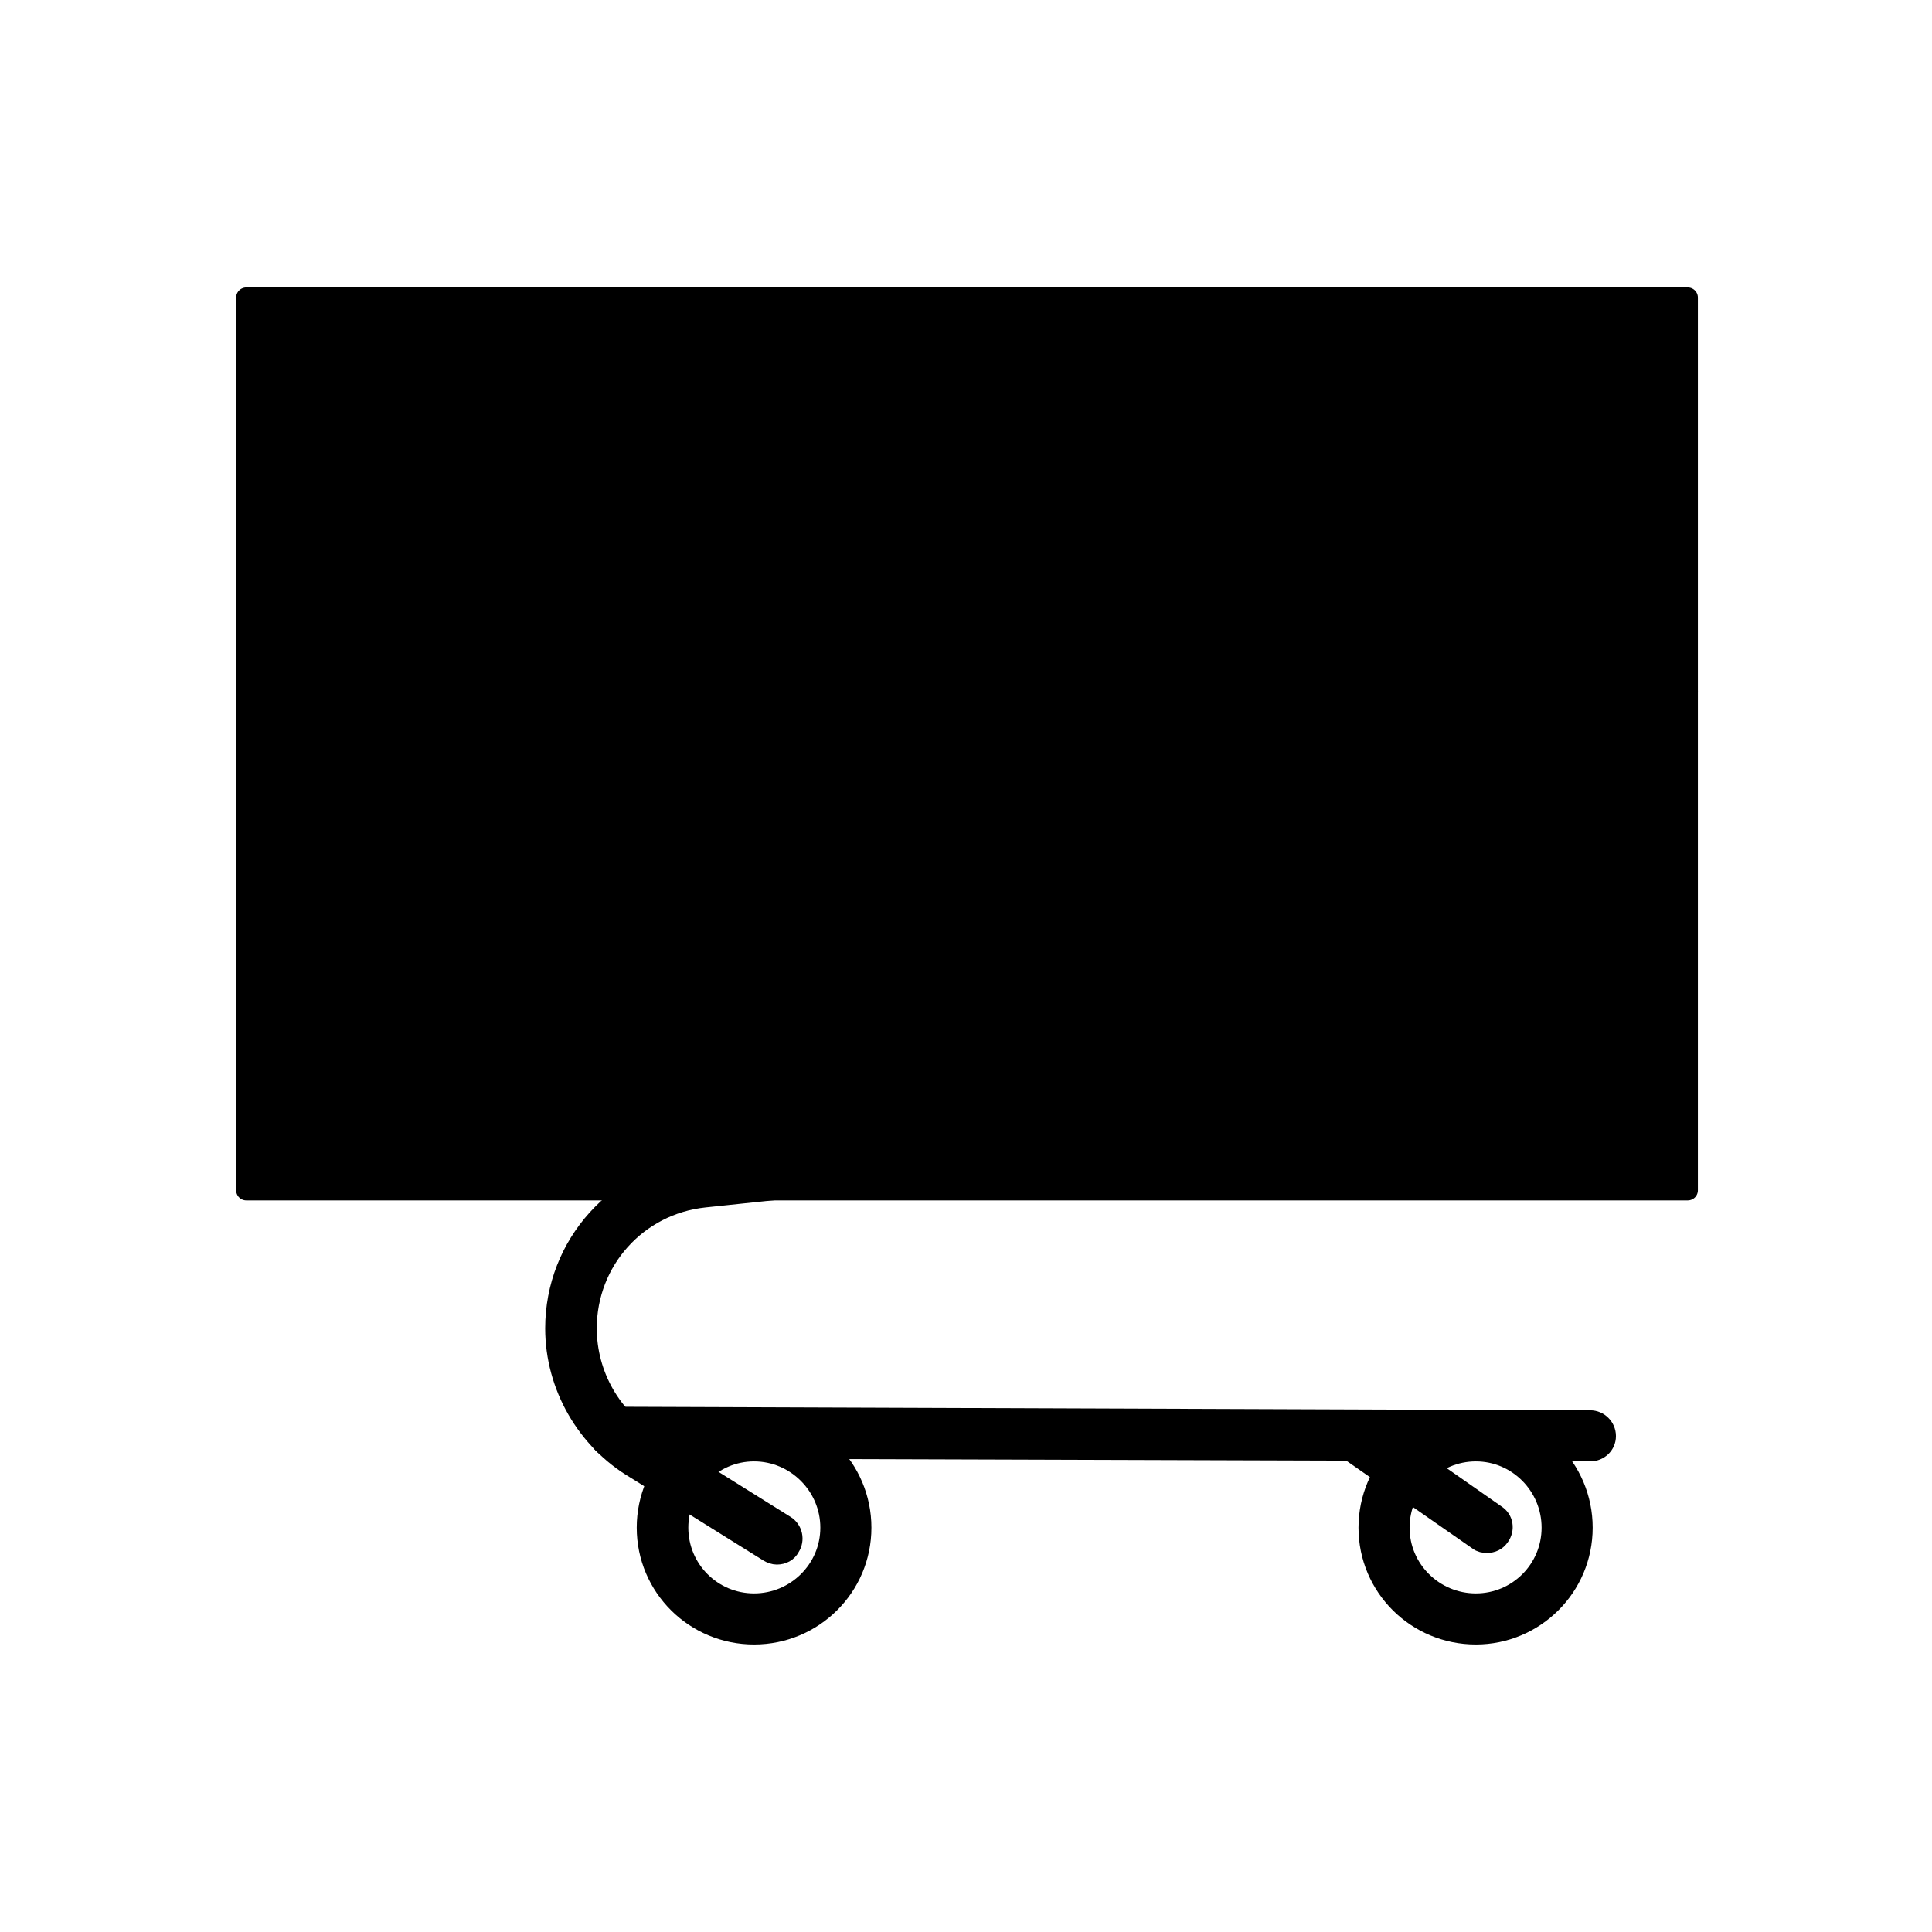
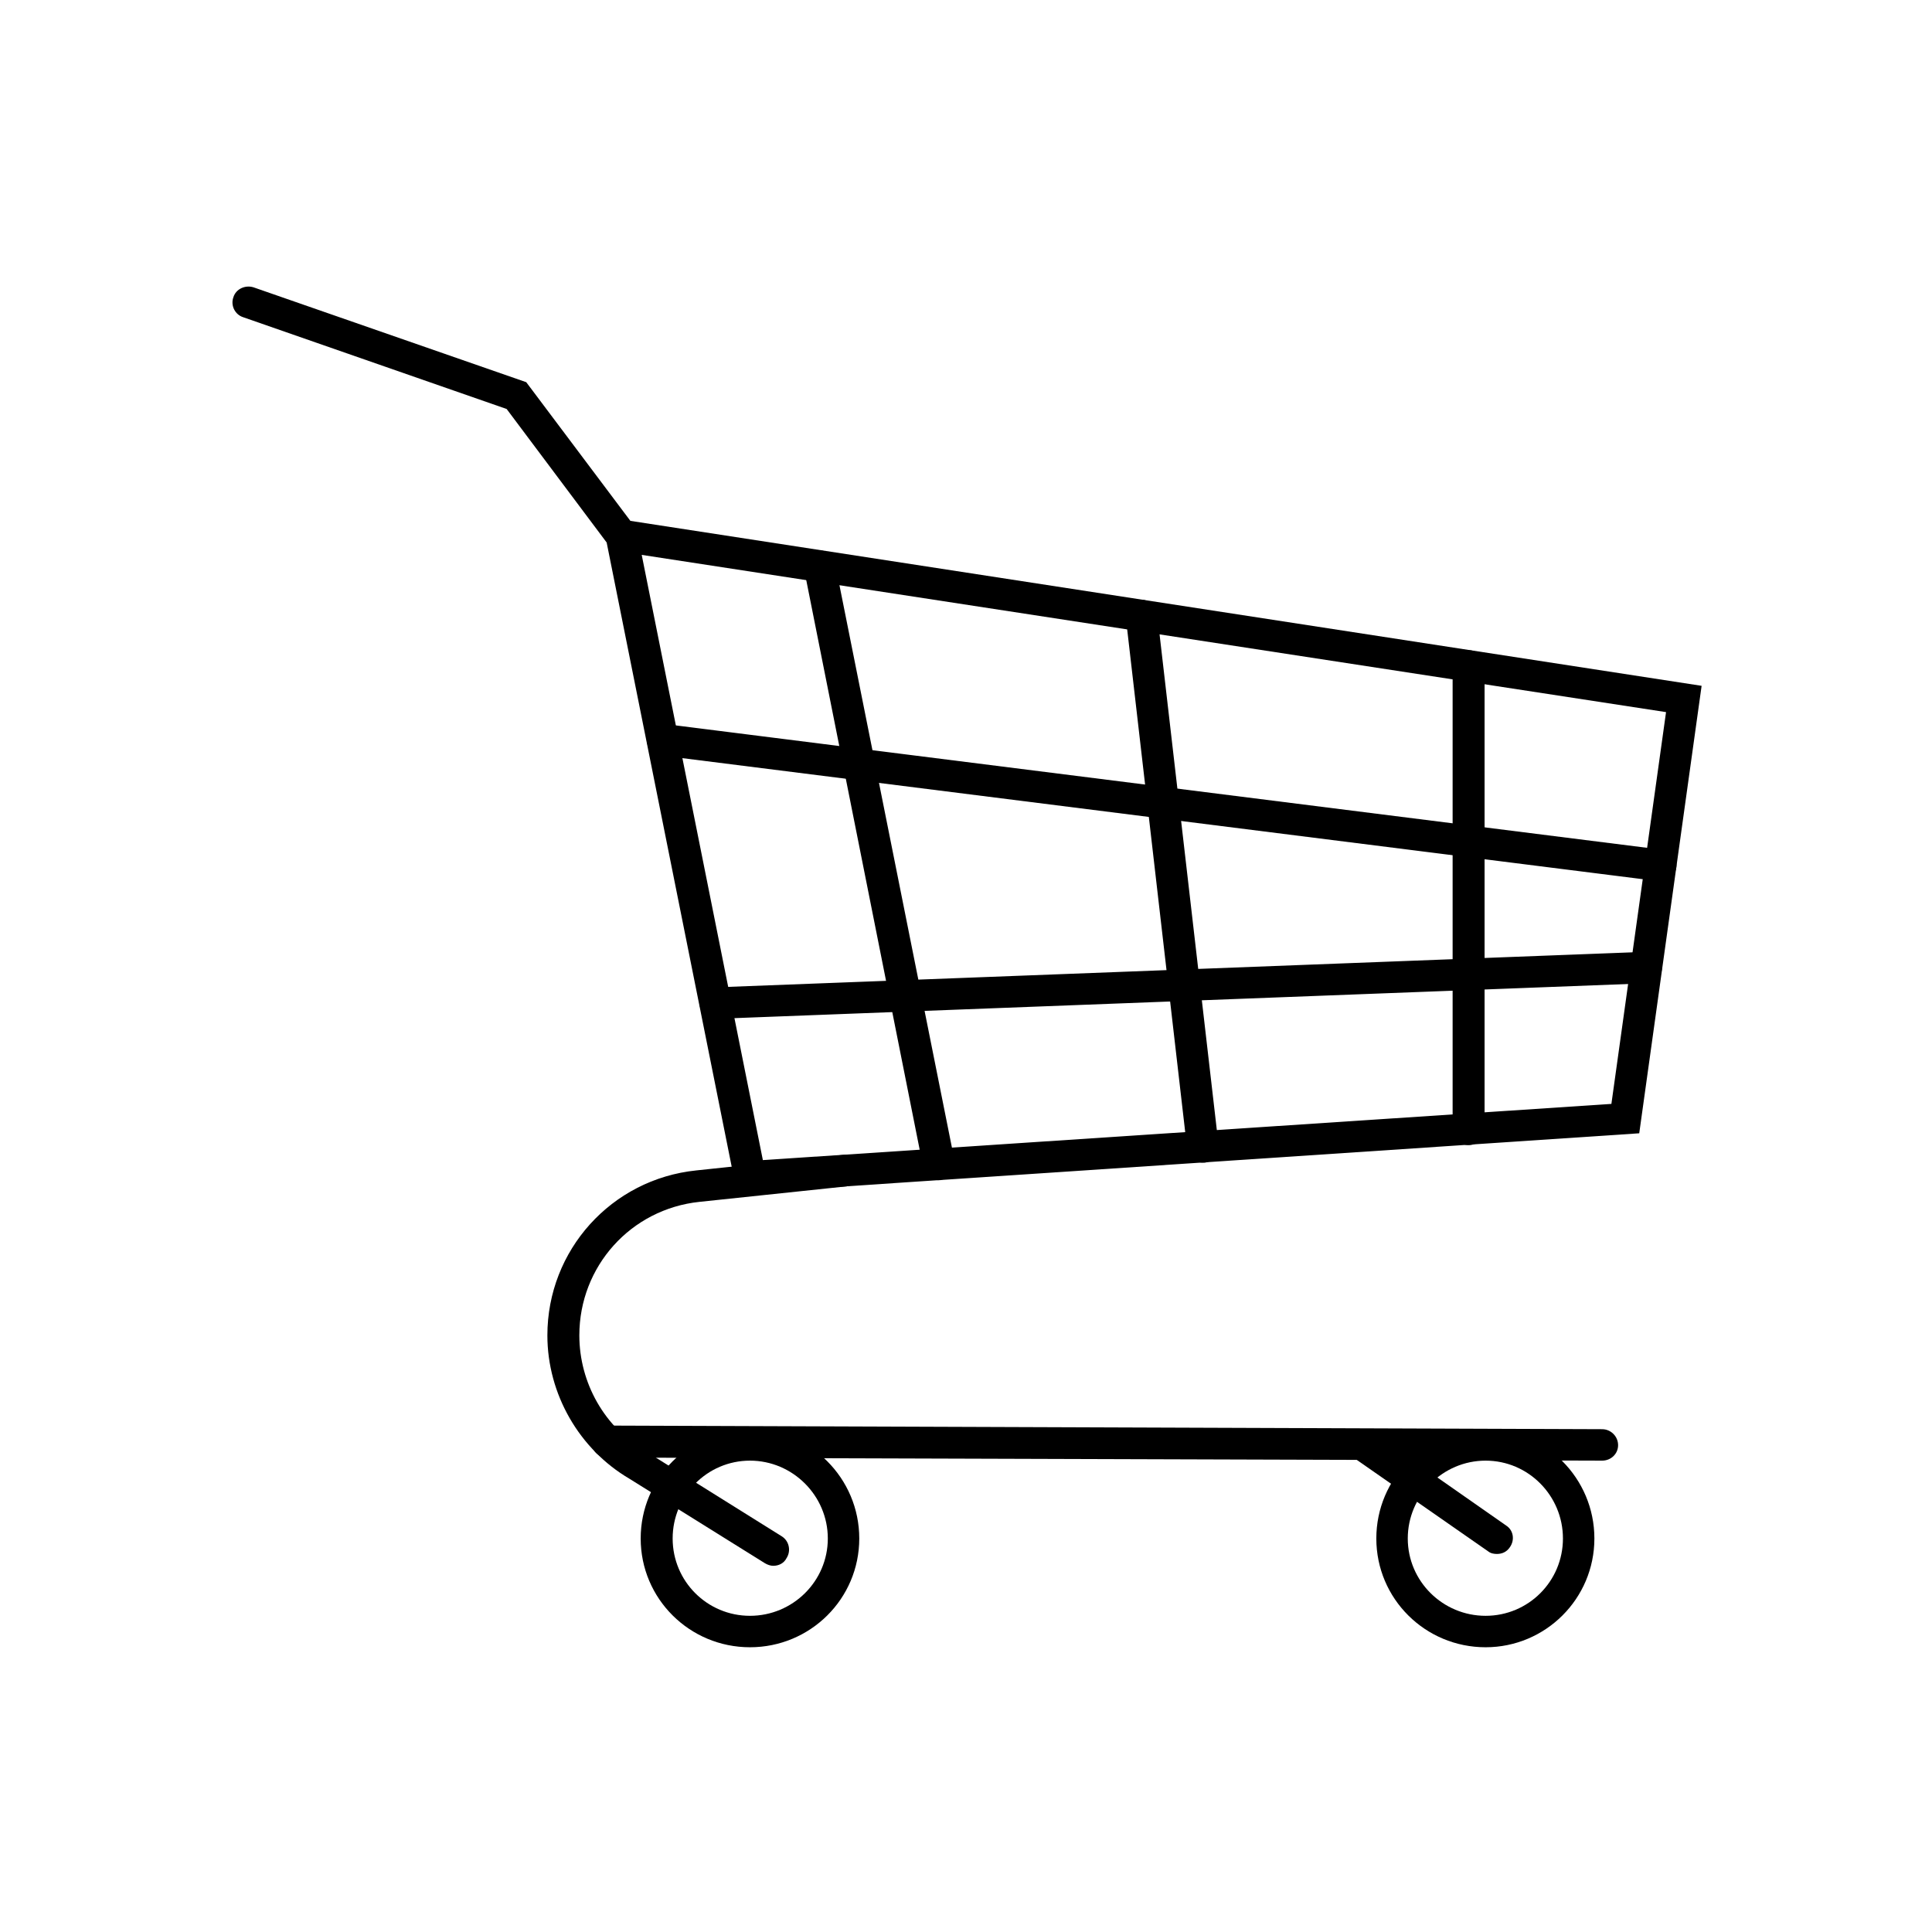
<svg xmlns="http://www.w3.org/2000/svg" viewBox="0 0 24 24" fill="none">
-   <g transform="translate(-0.051,-0.042) scale(0.062831)">
+   <g transform="translate(-0.283,-0.273) scale(0.064039)">
+     <g data-part="wheels">
+       <path fill="currentColor" fill-rule="nonzero" d="M 149.9 323.8 C 138.2 323.8 128.7 314.4 128.7 302.7 C 128.7 291.0 138.2 281.5 149.9 281.5 C 161.6 281.5 171.1 291.0 171.1 302.7 C 171.1 314.4 161.6 323.8 149.9 323.8 Z M 149.9 287.6 C 141.6 287.6 134.9 294.4 134.9 302.7 C 134.9 311.0 141.6 317.7 149.9 317.7 C 158.2 317.7 165.0 311.0 165.0 302.7 C 165.0 294.4 158.2 287.6 149.9 287.6 Z M 149.9 287.6" />
+       <path fill="currentColor" fill-rule="nonzero" d="M 292.6 323.8 C 280.9 323.8 271.4 314.4 271.4 302.7 C 271.4 291.0 280.9 281.5 292.6 281.5 C 304.2 281.5 313.7 291.0 313.7 302.7 C 313.7 314.4 304.2 323.8 292.6 323.8 Z M 292.6 287.6 C 284.3 287.6 277.5 294.4 277.5 302.7 C 277.5 311.0 284.3 317.7 292.6 317.7 C 300.9 317.7 307.6 311.0 307.6 302.7 C 307.6 294.4 300.9 287.6 292.6 287.6 Z M 292.6 287.6" />
+       <path fill="currentColor" fill-rule="nonzero" d="M 315.2 287.6 L 122.2 287.0 C 120.5 287.0 119.1 285.6 119.2 283.9 C 119.2 282.2 120.5 280.8 122.2 280.8 C 122.2 280.8 122.2 280.8 122.3 280.8 L 315.2 281.5 C 316.9 281.5 318.3 282.9 318.3 284.6 C 318.3 286.3 316.9 287.6 315.2 287.6 Z M 315.2 287.6" />
+       <path fill="currentColor" fill-rule="nonzero" d="M 294.8 305.7 C 294.2 305.7 293.6 305.6 293.1 305.2 L 267.1 287.1 C 265.7 286.1 265.4 284.2 266.4 282.8 C 267.4 281.4 269.3 281.1 270.7 282.1 L 296.6 300.2 C 298.0 301.1 298.3 303.0 297.3 304.4 C 296.7 305.3 295.8 305.7 294.8 305.7 Z M 294.8 305.7" />
+     </g>
    <g data-part="cart-body">
-       <path fill="currentColor" stroke="currentColor" stroke-width="4" stroke-linejoin="round" paint-order="stroke fill" d="M 49.5 59.5 L 334.5 59.5 L 334.5 236.0 L 49.5 236.0 Z M 49.5 59.5" />
-       <path fill="currentColor" stroke="currentColor" stroke-width="4" stroke-linejoin="round" paint-order="stroke fill" d="M 147.4 235.8 L 122.1 109.5 L 102.7 83.6 L 51.6 65.8 C 50.0 65.3 49.1 63.5 49.7 61.9 C 50.2 60.3 52.0 59.5 53.6 60.0 L 106.5 78.4 L 126.7 105.3 L 334.5 137.3 L 322.4 224.1 Z M 128.9 111.9 L 152.4 229.3 L 317.0 218.4 L 327.6 142.4 Z M 128.9 111.9" />
-       <path fill="currentColor" stroke="currentColor" stroke-width="4" stroke-linejoin="round" paint-order="stroke fill" d="M 186.5 233.2 C 185.1 233.2 183.8 232.2 183.5 230.7 L 160.4 114.7 C 160.1 113.0 161.2 111.4 162.8 111.1 C 164.5 110.8 166.1 111.8 166.4 113.5 L 189.6 229.5 C 189.9 231.2 188.8 232.8 187.1 233.1 C 186.9 233.2 186.8 233.2 186.5 233.2 Z M 186.5 233.2" />
-       <path fill="currentColor" stroke="currentColor" stroke-width="4" stroke-linejoin="round" paint-order="stroke fill" d="M 289.3 226.4 C 287.6 226.4 286.2 225.0 286.2 223.3 L 286.2 133.4 C 286.2 131.7 287.6 130.4 289.3 130.4 C 291.0 130.4 292.4 131.7 292.4 133.4 L 292.4 223.3 C 292.4 225.0 291.0 226.4 289.3 226.4 Z M 289.3 226.4" />
-       <path fill="currentColor" stroke="currentColor" stroke-width="4" stroke-linejoin="round" paint-order="stroke fill" d="M 237.8 229.8 C 236.2 229.8 234.9 228.6 234.7 227.1 L 222.8 124.0 C 222.6 122.4 223.8 120.8 225.5 120.6 C 227.2 120.5 228.7 121.7 228.9 123.4 L 240.8 226.4 C 241.0 228.0 239.8 229.6 238.1 229.8 C 238.0 229.8 237.9 229.8 237.8 229.8 Z M 237.8 229.8" />
-       <path fill="currentColor" stroke="currentColor" stroke-width="4" stroke-linejoin="round" paint-order="stroke fill" d="M 326.6 175.2 C 326.4 175.2 326.3 175.2 326.2 175.2 L 132.6 150.8 C 130.9 150.6 129.7 149.1 129.9 147.4 C 130.1 145.7 131.6 144.5 133.3 144.7 L 326.9 169.1 C 328.6 169.3 329.8 170.8 329.6 172.5 C 329.4 174.0 328.1 175.2 326.6 175.2 Z M 326.6 175.2" />
-       <path fill="currentColor" stroke="currentColor" stroke-width="4" stroke-linejoin="round" paint-order="stroke fill" d="M 143.2 201.9 C 141.5 201.9 140.2 200.6 140.1 198.9 C 140.0 197.2 141.4 195.8 143.0 195.8 L 323.6 188.9 C 325.4 188.8 326.8 190.1 326.8 191.8 C 326.9 193.5 325.6 194.9 323.9 195.0 L 143.3 201.9 C 143.2 201.9 143.2 201.9 143.2 201.9 Z M 143.2 201.9" />
-     </g>
-     <g data-part="wheels">
-       <path fill="currentColor" stroke="currentColor" stroke-width="4" stroke-linejoin="round" paint-order="stroke fill" d="M 149.9 323.8 C 138.2 323.8 128.7 314.4 128.7 302.7 C 128.7 291.0 138.2 281.5 149.9 281.5 C 161.6 281.5 171.1 291.0 171.1 302.7 C 171.1 314.4 161.6 323.8 149.9 323.8 Z M 149.9 287.6 C 141.6 287.6 134.9 294.4 134.9 302.7 C 134.9 311.0 141.6 317.7 149.9 317.7 C 158.2 317.7 165.0 311.0 165.0 302.7 C 165.0 294.4 158.2 287.6 149.9 287.6 Z M 149.9 287.6" />
-       <path fill="currentColor" stroke="currentColor" stroke-width="4" stroke-linejoin="round" paint-order="stroke fill" d="M 292.6 323.8 C 280.9 323.8 271.4 314.4 271.4 302.7 C 271.4 291.0 280.9 281.5 292.6 281.5 C 304.2 281.5 313.7 291.0 313.7 302.7 C 313.7 314.4 304.2 323.8 292.6 323.8 Z M 292.6 287.6 C 284.3 287.6 277.5 294.4 277.5 302.7 C 277.5 311.0 284.3 317.7 292.6 317.7 C 300.9 317.7 307.6 311.0 307.6 302.7 C 307.6 294.4 300.9 287.6 292.6 287.6 Z M 292.6 287.6" />
-       <path fill="currentColor" stroke="currentColor" stroke-width="4" stroke-linejoin="round" paint-order="stroke fill" d="M 154.4 308.0 C 153.9 308.0 153.3 307.8 152.8 307.5 L 126.5 291.1 C 116.8 285.4 110.6 274.7 110.6 263.3 C 110.6 246.8 123.0 233.0 139.5 231.3 L 167.9 228.3 C 169.6 228.1 171.1 229.3 171.3 231.0 C 171.5 232.7 170.2 234.2 168.6 234.4 L 140.1 237.4 C 126.8 238.8 116.8 249.9 116.8 263.3 C 116.8 272.5 121.7 281.2 129.7 285.8 L 156.1 302.3 C 157.5 303.2 157.9 305.1 157.0 306.5 C 156.5 307.5 155.5 308.0 154.4 308.0 Z M 154.4 308.0" />
-       <path fill="currentColor" stroke="currentColor" stroke-width="4" stroke-linejoin="round" paint-order="stroke fill" d="M 315.2 287.6 L 122.2 287.0 C 120.5 287.0 119.1 285.6 119.2 283.9 C 119.2 282.2 120.5 280.8 122.2 280.8 C 122.2 280.8 122.2 280.8 122.3 280.8 L 315.2 281.5 C 316.9 281.5 318.3 282.9 318.3 284.6 C 318.3 286.3 316.9 287.6 315.2 287.6 Z M 315.2 287.6" />
-       <path fill="currentColor" stroke="currentColor" stroke-width="4" stroke-linejoin="round" paint-order="stroke fill" d="M 294.8 305.7 C 294.2 305.7 293.6 305.6 293.1 305.2 L 267.1 287.1 C 265.7 286.1 265.4 284.2 266.4 282.8 C 267.4 281.4 269.3 281.1 270.7 282.1 L 296.6 300.2 C 298.0 301.1 298.3 303.0 297.3 304.4 C 296.7 305.3 295.8 305.7 294.8 305.7 Z M 294.8 305.7" />
+       <path fill="currentColor" fill-rule="nonzero" d="M 147.4 235.8 L 122.1 109.5 L 102.7 83.6 L 51.6 65.8 C 50.0 65.3 49.1 63.5 49.7 61.9 C 50.2 60.3 52.0 59.5 53.6 60.0 L 106.5 78.4 L 126.7 105.3 L 334.5 137.3 L 322.4 224.1 Z M 128.9 111.9 L 152.4 229.3 L 317.0 218.4 L 327.6 142.4 Z M 128.9 111.9" />
+       <path fill="currentColor" fill-rule="nonzero" d="M 186.5 233.2 C 185.1 233.2 183.8 232.2 183.5 230.7 L 160.4 114.7 C 160.1 113.0 161.2 111.4 162.8 111.1 C 164.5 110.8 166.1 111.8 166.4 113.5 L 189.6 229.5 C 189.9 231.2 188.8 232.8 187.1 233.1 C 186.9 233.2 186.8 233.2 186.5 233.2 Z M 186.5 233.2" />
+       <path fill="currentColor" fill-rule="nonzero" d="M 289.3 226.4 C 287.6 226.4 286.2 225.0 286.2 223.3 L 286.2 133.4 C 286.2 131.7 287.6 130.4 289.3 130.4 C 291.0 130.4 292.4 131.7 292.4 133.4 L 292.4 223.3 C 292.4 225.0 291.0 226.4 289.3 226.4 Z M 289.3 226.4" />
+       <path fill="currentColor" fill-rule="nonzero" d="M 237.8 229.8 C 236.2 229.8 234.9 228.6 234.7 227.1 L 222.8 124.0 C 222.6 122.4 223.8 120.8 225.5 120.6 C 227.2 120.5 228.7 121.7 228.9 123.4 L 240.8 226.4 C 241.0 228.0 239.8 229.6 238.1 229.8 C 238.0 229.8 237.9 229.8 237.8 229.8 Z M 237.8 229.8" />
+       <path fill="currentColor" fill-rule="nonzero" d="M 326.6 175.2 C 326.4 175.2 326.3 175.2 326.2 175.2 L 132.6 150.8 C 130.9 150.6 129.7 149.1 129.9 147.4 C 130.1 145.7 131.6 144.5 133.3 144.7 L 326.9 169.1 C 328.6 169.3 329.8 170.8 329.6 172.5 C 329.4 174.0 328.1 175.2 326.6 175.2 Z M 326.6 175.2" />
+       <path fill="currentColor" fill-rule="nonzero" d="M 143.2 201.9 C 141.5 201.9 140.2 200.6 140.1 198.9 C 140.0 197.2 141.4 195.8 143.0 195.8 L 323.6 188.9 C 325.4 188.8 326.8 190.1 326.8 191.8 C 326.9 193.5 325.6 194.9 323.9 195.0 L 143.3 201.9 C 143.2 201.9 143.2 201.9 143.2 201.9 Z M 143.2 201.9" />
+       <path fill="currentColor" fill-rule="nonzero" d="M 154.4 308.0 C 153.9 308.0 153.3 307.8 152.8 307.5 L 126.5 291.1 C 116.8 285.4 110.6 274.7 110.6 263.3 C 110.6 246.8 123.0 233.0 139.5 231.3 L 167.9 228.3 C 169.6 228.1 171.1 229.3 171.3 231.0 C 171.5 232.7 170.2 234.2 168.6 234.4 L 140.1 237.4 C 126.8 238.8 116.8 249.9 116.8 263.3 C 116.8 272.5 121.7 281.2 129.7 285.8 L 156.1 302.3 C 157.5 303.2 157.9 305.1 157.0 306.5 C 156.5 307.5 155.5 308.0 154.4 308.0 Z M 154.4 308.0" />
    </g>
  </g>
</svg>
